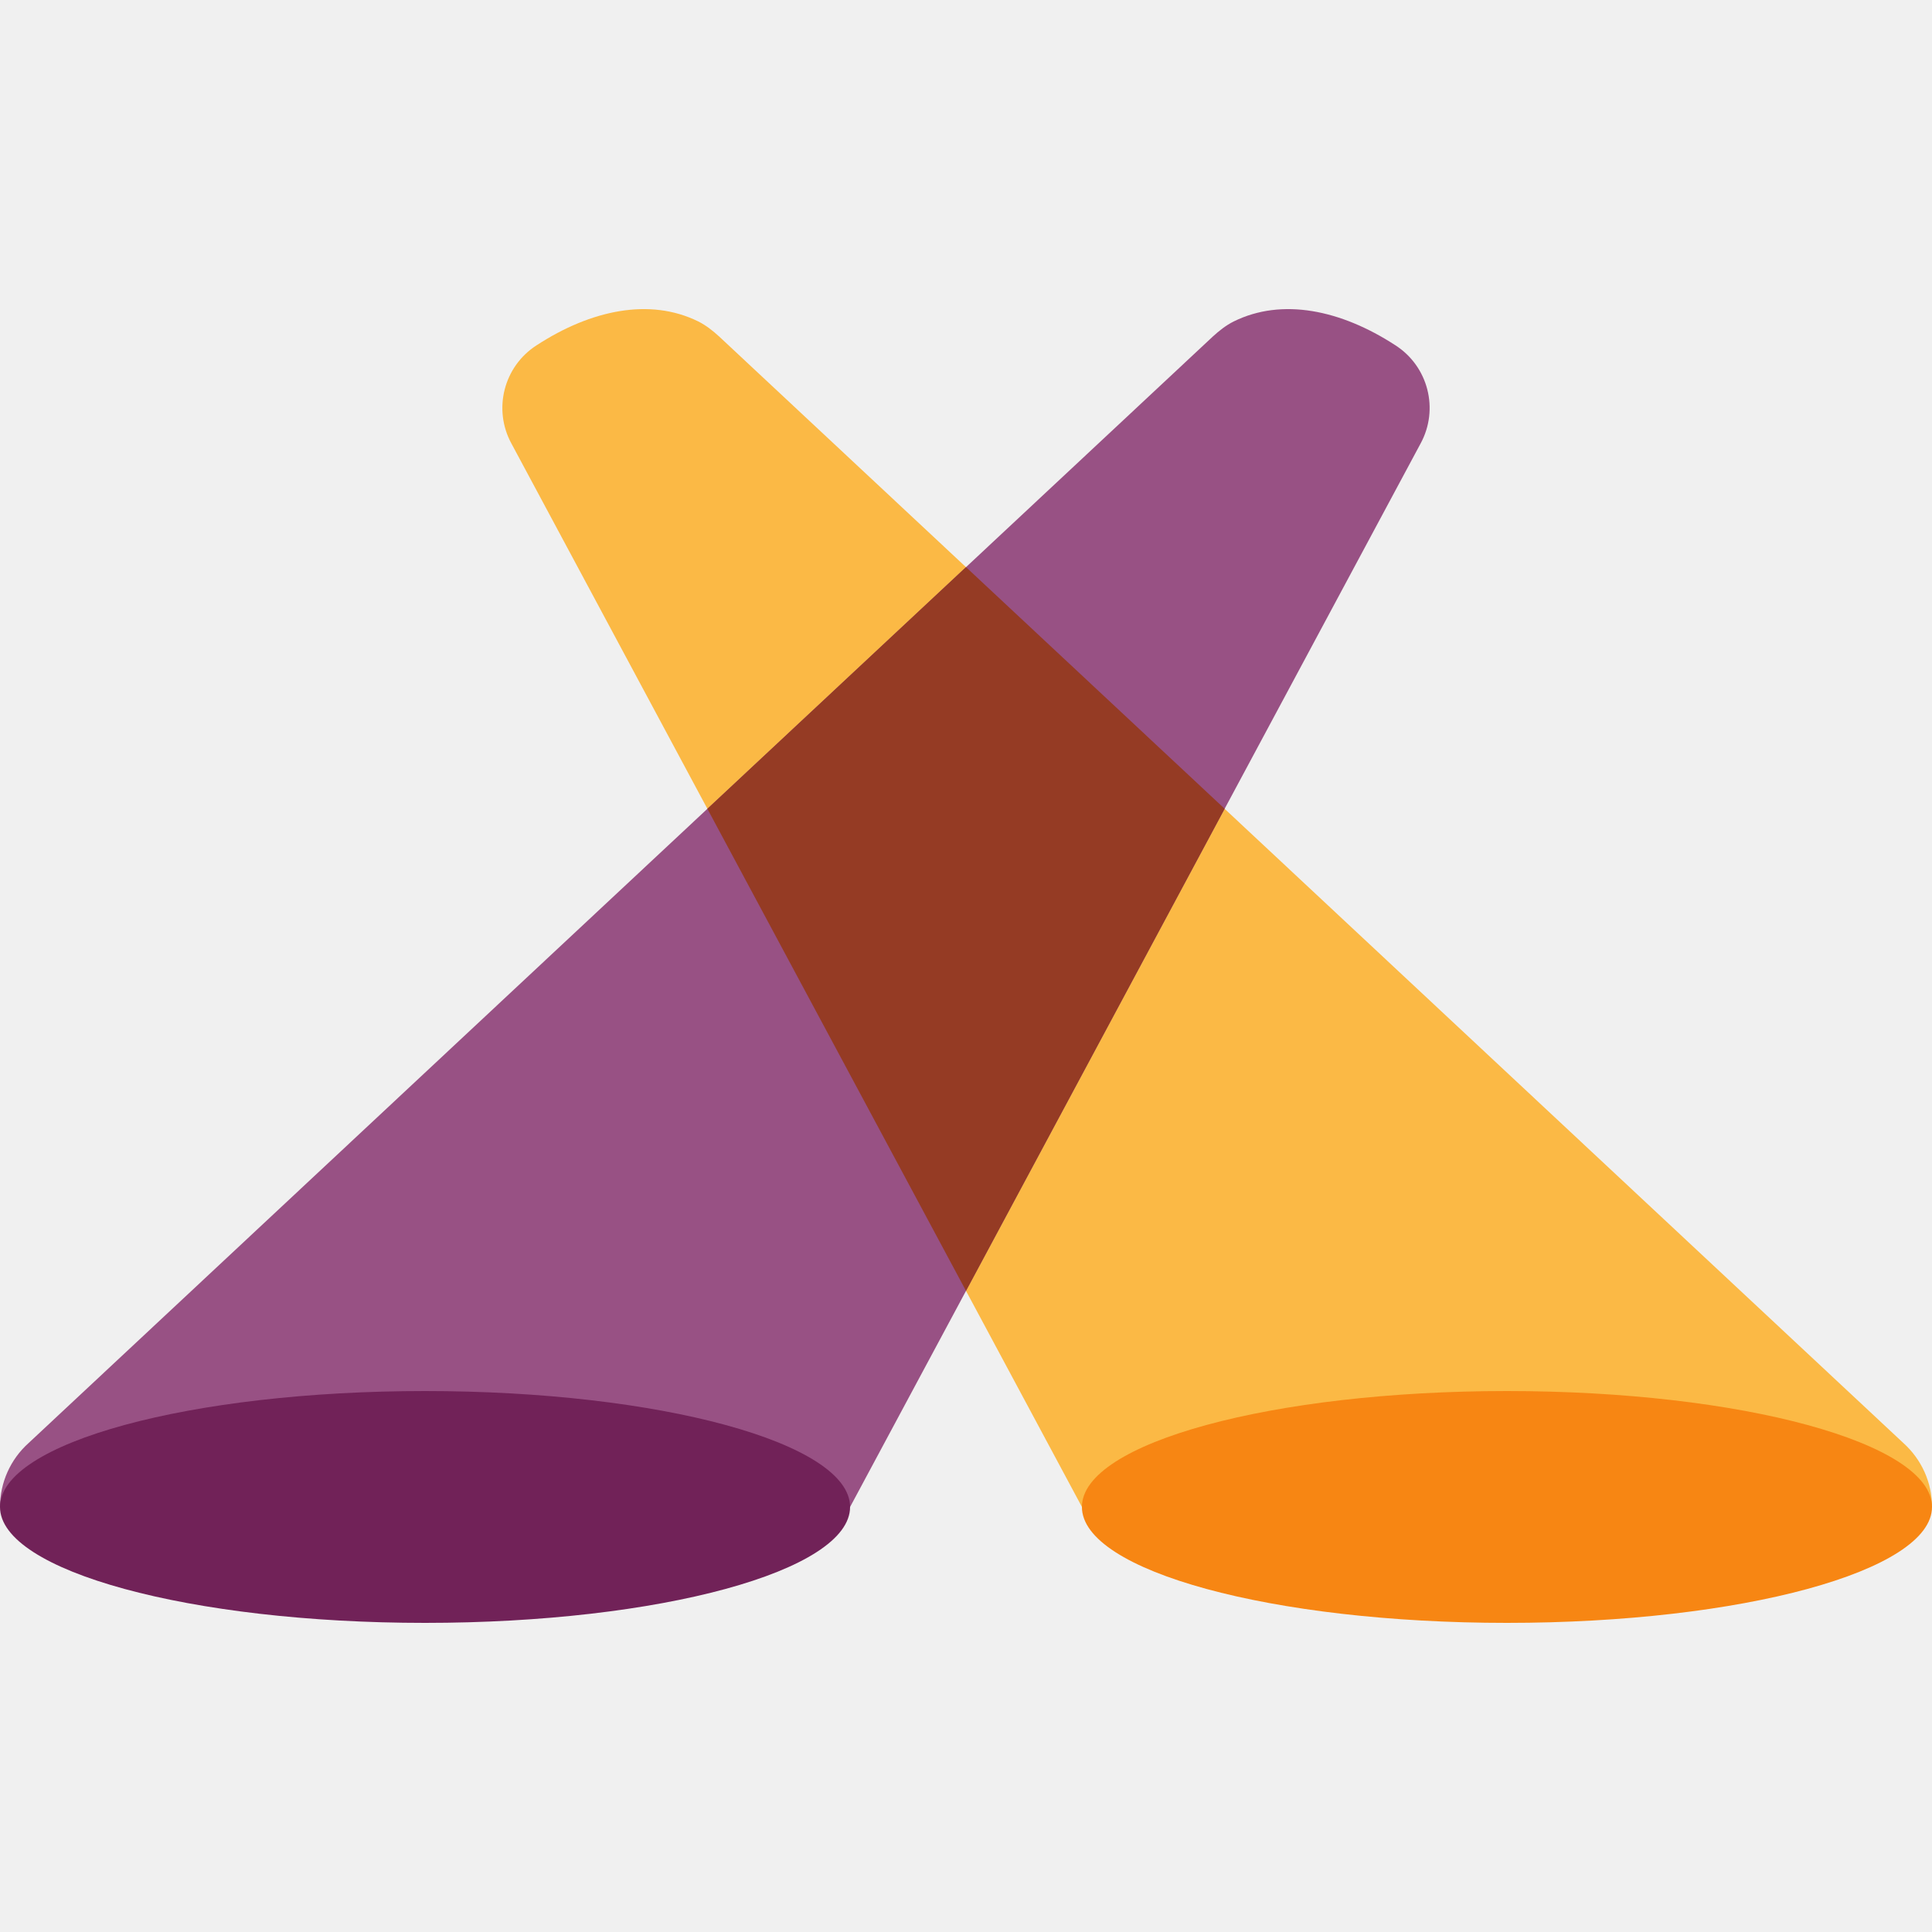
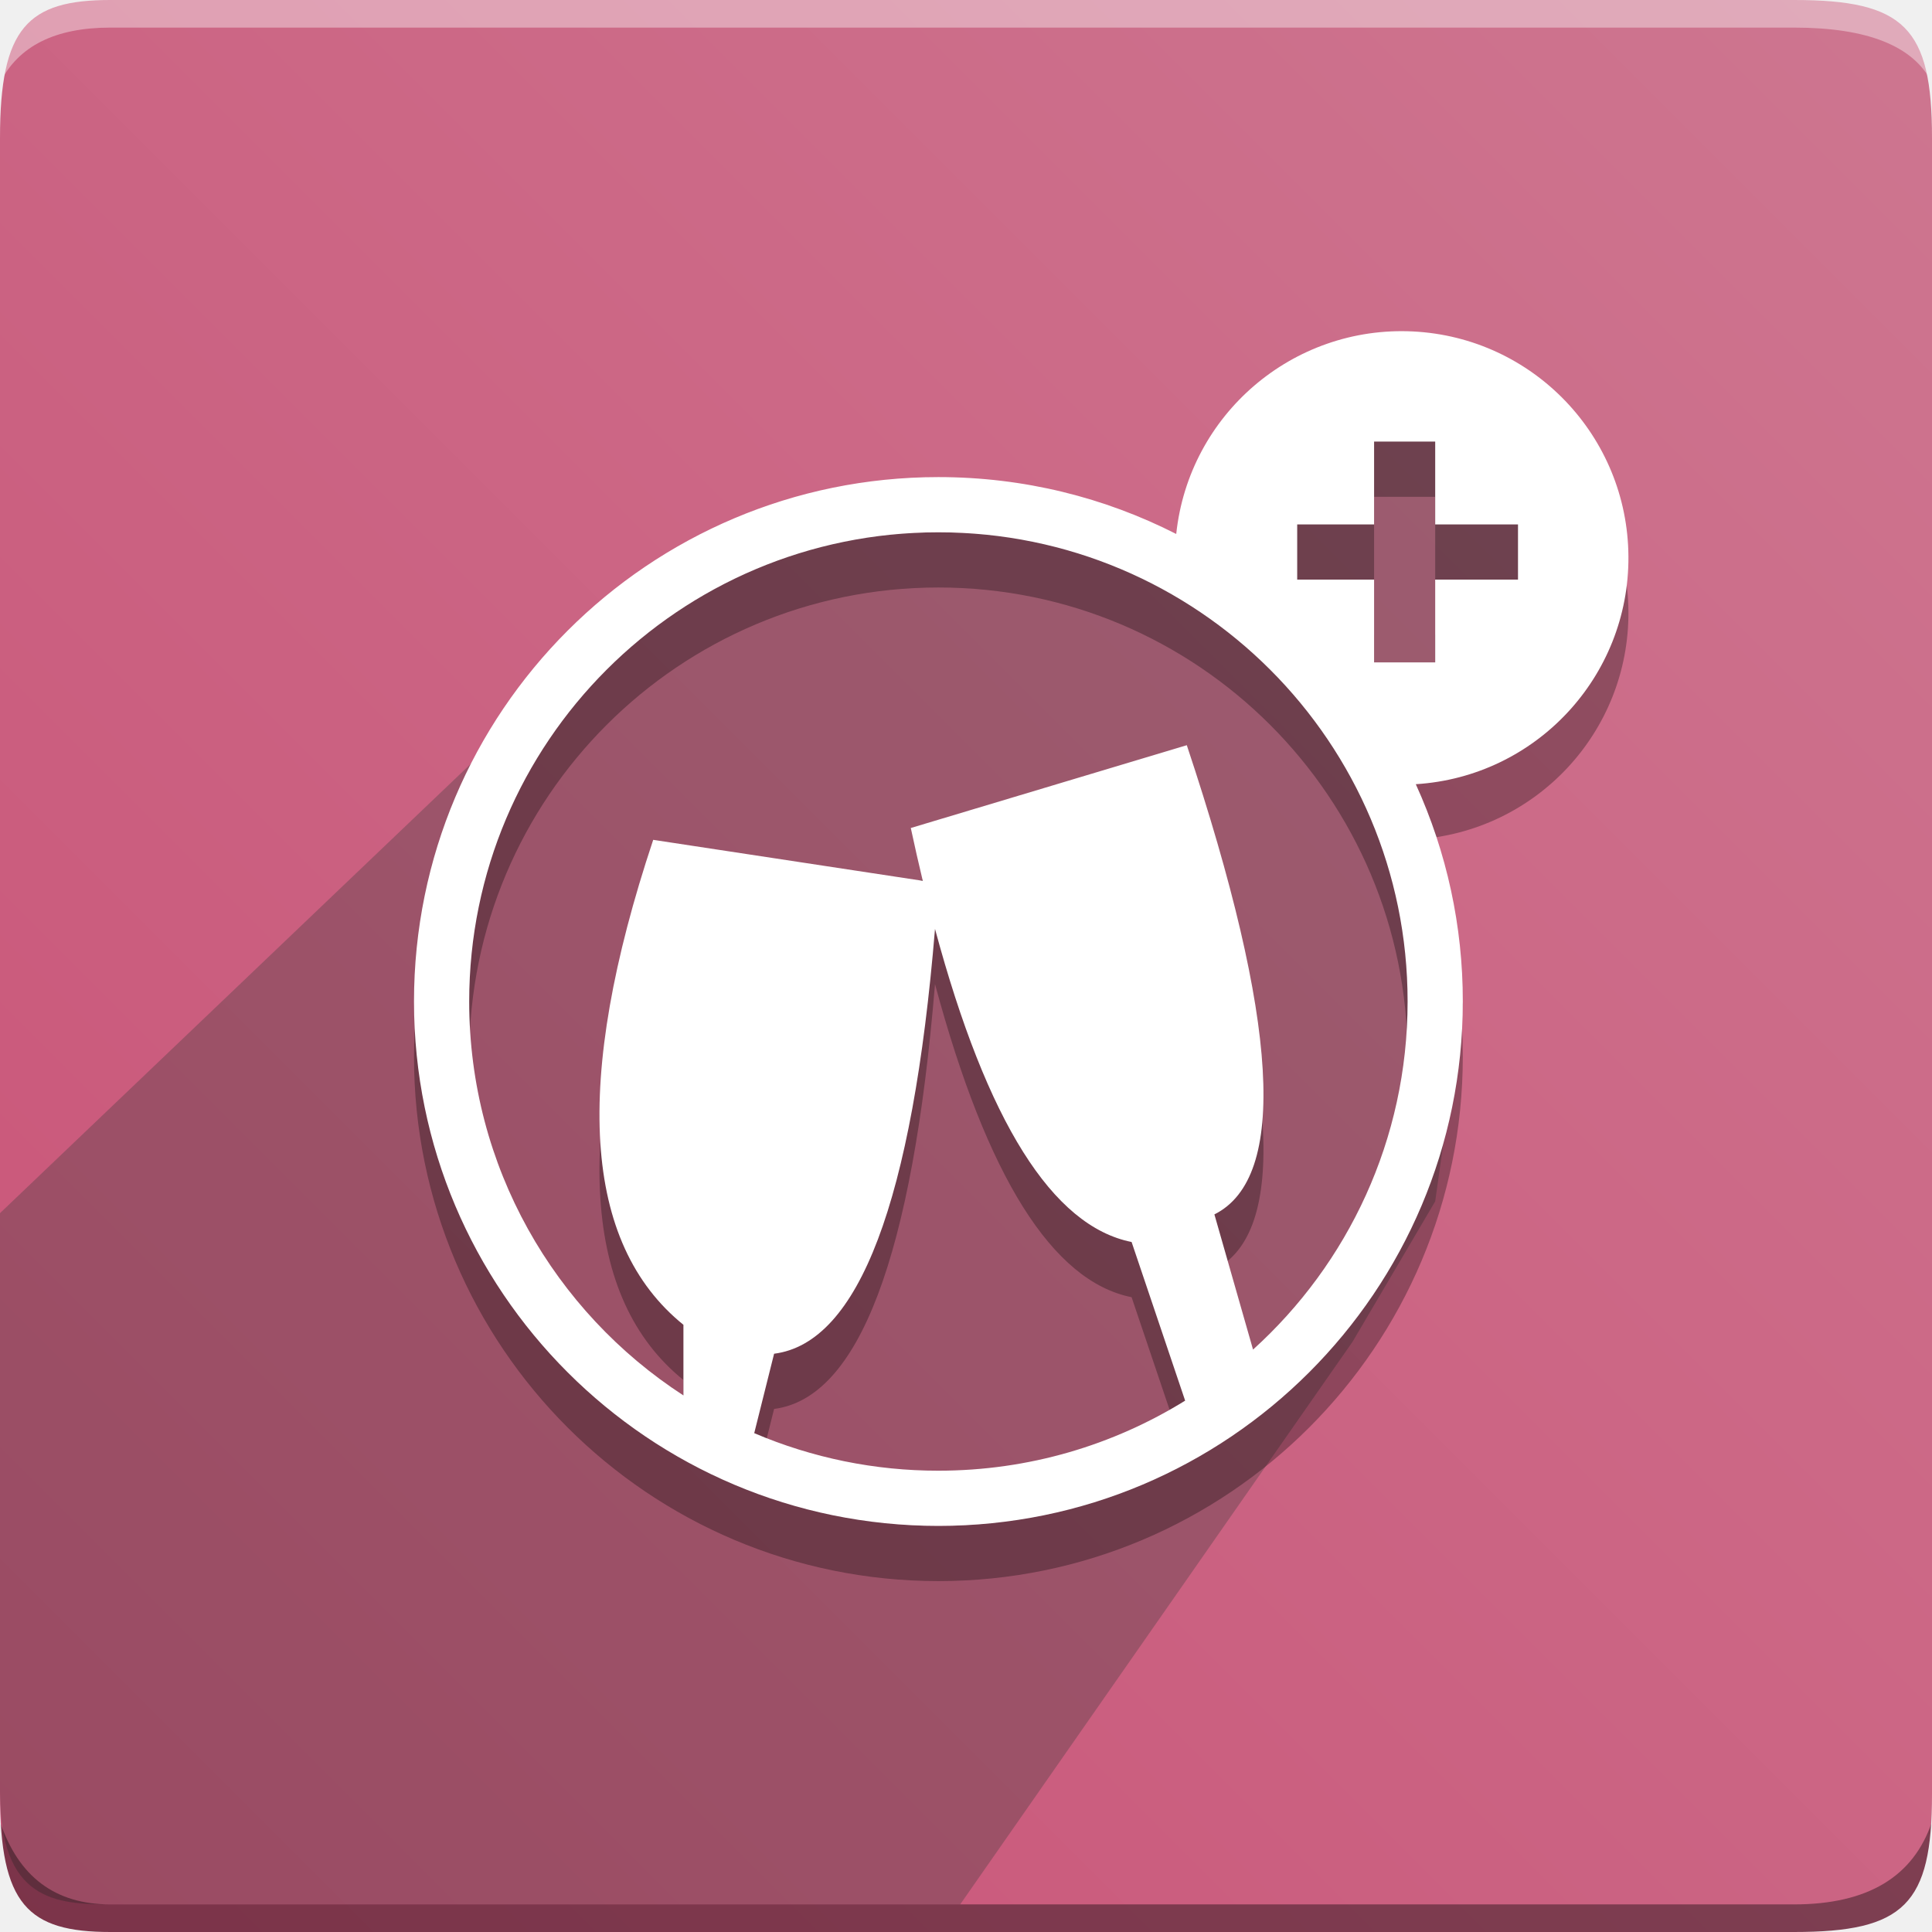
- <svg xmlns="http://www.w3.org/2000/svg" width="50" height="50" viewBox="0 0 50 50">
-   <path d="M13.238 11.483a1.927 1.927 0 0 1 .654-2.55c1.403-.912 2.927-1.233 4.181-.613.2.1.376.24.54.39L49.26 37.346c.472.426.741 1.025.741 1.653H28L13.238 11.483Z" fill="#FBB945" />
-   <path d="M50 39c0 1.657-4.925 3-11 3s-11-1.343-11-3 4.925-3 11-3 11 1.343 11 3Z" fill="#F78613" />
-   <path d="M36.762 11.483a1.927 1.927 0 0 0-.654-2.55c-1.403-.912-2.927-1.233-4.181-.613-.2.1-.376.24-.54.39L.74 37.346A2.226 2.226 0 0 0 0 39h22l14.762-27.517Z" fill="#985184" />
-   <path d="M31.693 20.93 25 14.677l-6.693 6.255L25 33.407l6.693-12.476Z" fill="#953B24" />
-   <path d="M0 39c0 1.657 4.925 3 11 3s11-1.343 11-3-4.925-3-11-3-11 1.343-11 3Z" fill="#712258" />
+ <svg xmlns="http://www.w3.org/2000/svg" xmlns:xlink="http://www.w3.org/1999/xlink" width="70" height="70" viewBox="0 0 70 70">
+   <defs>
+     <path id="a" d="M4 0h61c4 0 5 1 5 5v60c0 4-1 5-5 5H4c-3 0-4-1-4-5V5c0-4 1-5 4-5z" />
+     <linearGradient id="c" x1="100%" x2="0%" y1="0%" y2="100%">
+       <stop offset="0%" stop-color="#CD7690" />
+       <stop offset="100%" stop-color="#CA5377" />
+     </linearGradient>
+   </defs>
+   <g fill="none" fill-rule="evenodd">
+     <mask id="b" fill="#fff">
+       <use xlink:href="#a" />
+     </mask>
+     <g mask="url(#b)">
+       <path fill="url(#c)" d="M0 0H70V70H0z" />
+       <path fill="#FFF" fill-opacity=".383" d="M4 1h61c2.667 0 4.333.667 5 2V0H0v3c.667-1.333 2-2 4-2z" />
+       <path fill="#393939" d="M34.79 69H4c-2 0-4-.146-4-4.075v-20.97l25-23.86 9-2.038 10 2.037L45 15h12v8.15l-6 5.095 2 8.151-1 7.132-3 5.095L34.79 69z" opacity=".324" />
+       <path fill="#000" fill-opacity=".383" d="M4 69h61c2.667 0 4.333-1 5-3v4H0v-4c.667 2 2 3 4 3z" />
+       <path fill="#000" d="M24.762 52.559V50c-3.65-2.952-4.016-8.81-1.095-17.571l9.767 1.485A79.883 79.883 0 0 1 33 32l10-3c3.333 10 3.667 15.667 1 17l1.4 4.898c3.439-3.111 5.6-7.61 5.6-12.612 0-9.39-7.611-17-17-17s-17 7.61-17 17c0 5.982 3.09 11.243 7.762 14.273zm2.566 1.367A16.945 16.945 0 0 0 34 55.286c3.28 0 6.343-.93 8.94-2.538L41 47c-2.868-.574-5.242-4.355-7.123-11.344-.816 9.87-2.759 15-5.83 15.392l-.72 2.878zm15.289-32.579a8.215 8.215 0 1 1 8.68 9.066A18.93 18.93 0 0 1 53 38.286c0 10.493-8.507 19-19 19s-19-8.507-19-19c0-10.494 8.507-19 19-19 3.102 0 6.03.743 8.617 2.061zM49.786 18v3H47v2h2.786v3H52v-3h3v-2h-3v-3h-2.214z" opacity=".3" />
+       <path fill="#FFF" d="M24.762 50.559V48c-3.65-2.952-4.016-8.81-1.095-17.571l9.767 1.485A79.883 79.883 0 0 1 33 30l10-3c3.333 10 3.667 15.667 1 17l1.4 4.898c3.439-3.111 5.6-7.61 5.6-12.612 0-9.39-7.611-17-17-17s-17 7.61-17 17c0 5.982 3.09 11.243 7.762 14.273zm2.566 1.367A16.945 16.945 0 0 0 34 53.286c3.28 0 6.343-.93 8.94-2.538L41 45c-2.868-.574-5.242-4.355-7.123-11.344-.816 9.87-2.759 15-5.83 15.392l-.72 2.878zm15.289-32.579a8.215 8.215 0 1 1 8.68 9.066A18.93 18.93 0 0 1 53 36.286c0 10.493-8.507 19-19 19s-19-8.507-19-19c0-10.494 8.507-19 19-19 3.102 0 6.03.743 8.617 2.061zM49.786 16v3H47v2h2.786v3H52v-3h3v-2h-3v-3h-2.214z" />
+     </g>
+   </g>
</svg>
